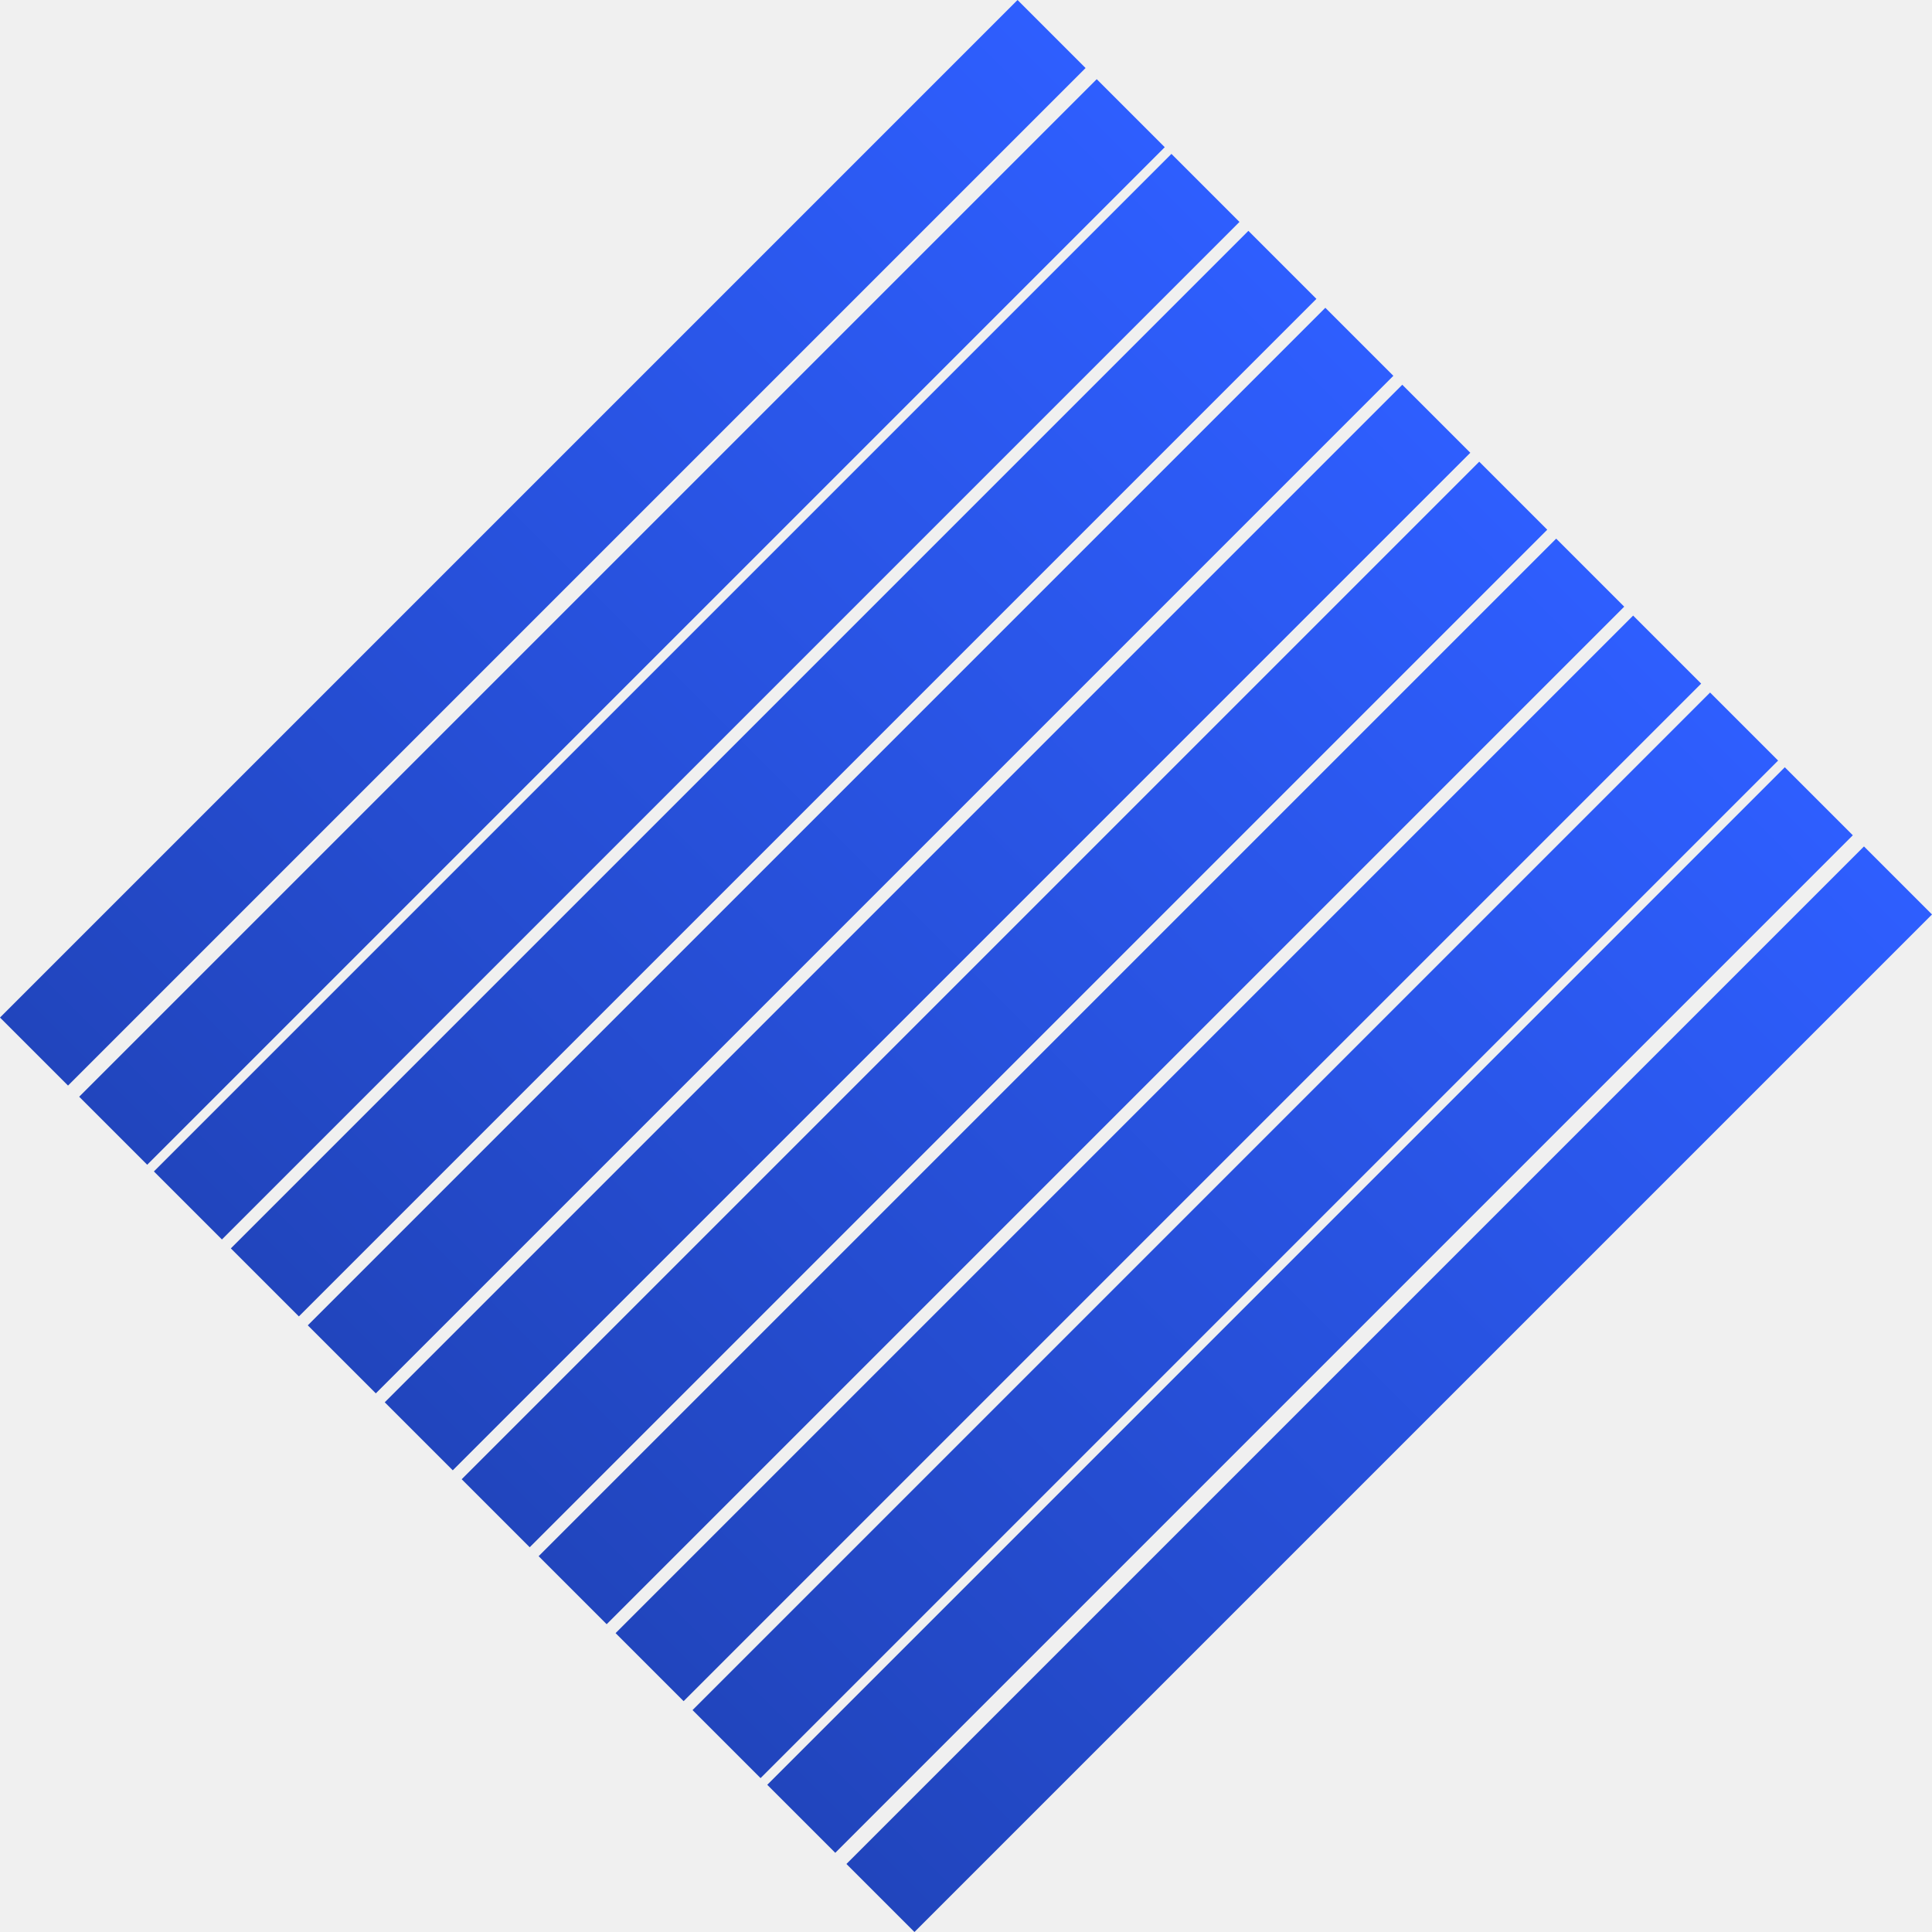
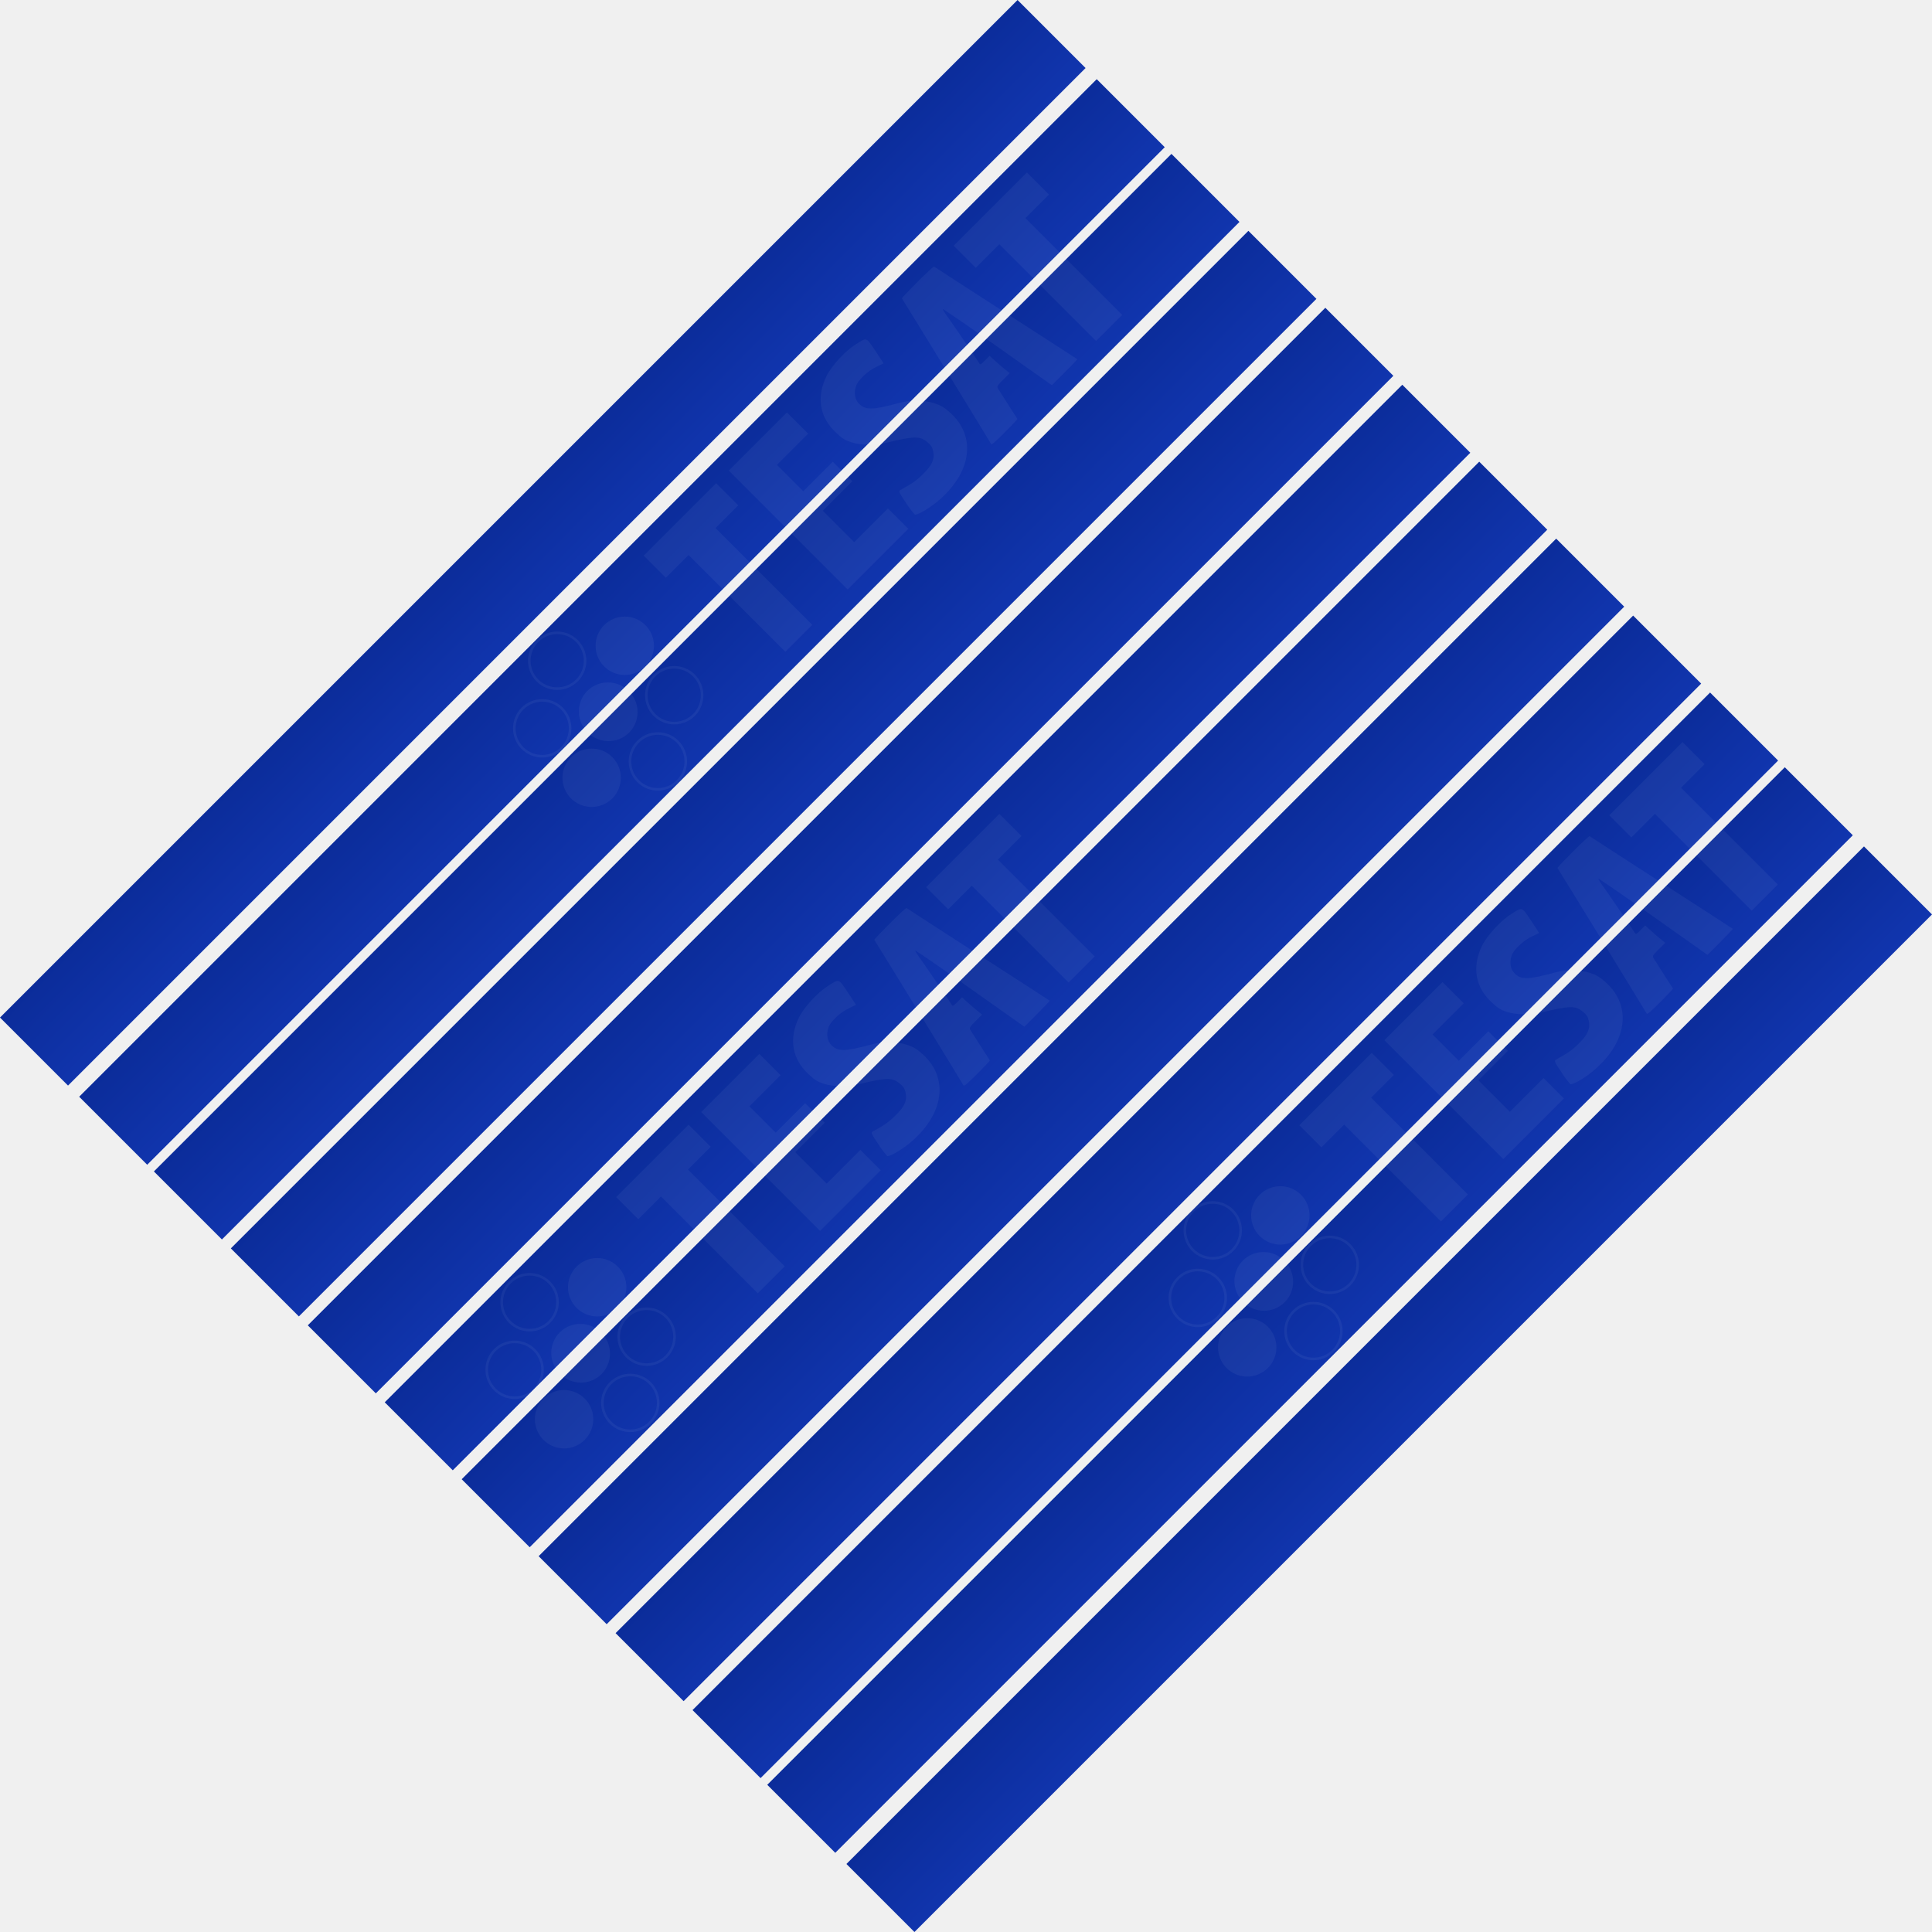
<svg xmlns="http://www.w3.org/2000/svg" width="3011.888" height="3011.888" viewBox="0 0 3011.888 3011.888">
  <defs>
-     <linearGradient id="a" x1="0.5" x2="0.5" y2="1" gradientUnits="objectBoundingBox">
-       <stop offset="0" stop-color="#2e5efe" />
-       <stop offset="1" stop-color="#2145bd" />
+     <linearGradient id="a" x1="5.304" y1="0.179" x2="-2.173" y2="0.679" gradientUnits="objectBoundingBox">
+       <stop offset="0" stop-color="#2759ff" />
+       <stop offset="1" stop-color="#001a71" />
    </linearGradient>
  </defs>
-   <g transform="translate(1586.379 -0.087) rotate(45)">
-     <rect width="149.978" height="2243.355" transform="translate(0 0.123)" fill="url(#a)" />
-     <rect width="149.978" height="2243.355" transform="translate(174.565 0.123)" fill="url(#a)" />
-     <rect width="149.978" height="2243.355" transform="translate(339.294 0.123)" fill="url(#a)" />
-     <rect width="149.978" height="2243.355" transform="translate(508.942 0.123)" fill="url(#a)" />
-     <rect width="149.978" height="2243.355" transform="translate(678.589 0.123)" fill="url(#a)" />
-     <rect width="149.978" height="2243.355" transform="translate(848.236 0.123)" fill="url(#a)" />
-     <rect width="149.978" height="2243.355" transform="translate(1017.883 0.123)" fill="url(#a)" />
-     <rect width="149.978" height="2243.355" transform="translate(1187.53 0.123)" fill="url(#a)" />
-     <rect width="149.978" height="2243.355" transform="translate(1357.178 0.123)" fill="url(#a)" />
-     <rect width="149.978" height="2243.355" transform="translate(1526.825 0.123)" fill="url(#a)" />
-     <rect width="149.978" height="2243.355" transform="translate(1691.555 0.123)" fill="url(#a)" />
-     <rect width="149.978" height="2243.355" transform="translate(1866.119 0.123)" fill="url(#a)" />
+   <g transform="translate(-3838.056 -1779.056)">
+     <g transform="translate(5424.435 1778.969) rotate(45)">
+       <rect width="149.978" height="2243.355" transform="translate(0 0.123)" fill="url(#a)" />
+       <rect width="149.978" height="2243.355" transform="translate(174.565 0.123)" fill="url(#a)" />
+       <rect width="149.978" height="2243.355" transform="translate(339.294 0.123)" fill="url(#a)" />
+       <rect width="149.978" height="2243.355" transform="translate(508.942 0.123)" fill="url(#a)" />
+       <rect width="149.978" height="2243.355" transform="translate(678.589 0.123)" fill="url(#a)" />
+       <rect width="149.978" height="2243.355" transform="translate(848.236 0.123)" fill="url(#a)" />
+       <rect width="149.978" height="2243.355" transform="translate(1017.883 0.123)" fill="url(#a)" />
+       <rect width="149.978" height="2243.355" transform="translate(1187.53 0.123)" fill="url(#a)" />
+       <rect width="149.978" height="2243.355" transform="translate(1357.178 0.123)" fill="url(#a)" />
+       <rect width="149.978" height="2243.355" transform="translate(1526.825 0.123)" fill="url(#a)" />
+       <rect width="149.978" height="2243.355" transform="translate(1691.555 0.123)" fill="url(#a)" />
+       <rect width="149.978" height="2243.355" transform="translate(1866.119 0.123)" fill="url(#a)" />
+     </g>
+     <g transform="translate(4309.882 2863.511) rotate(-45)" opacity="0.05">
+       <path d="M410.27,459.6a152.453,152.453,0,0,1,3.342-23.209c3.888-19.472,4.466-20.809,7.99-19.685,20.961,6.015,28.221,7.321,42.894,7.321,19.685.182,28.95-3.372,35.816-13.852,3.524-5.255,4.283-8.445,3.737-16.1-1.306-15.554-7.26-21.356-46.995-45.689-14.855-8.992-30.439-25.274-37.122-38.58-4.648-9.174-5.772-13.852-6.136-26.976-1.489-35,16.89-61.029,51.794-73.211,16.526-5.62,48.088-7.108,67.044-2.795,20.6,4.678,19.685,2.795,14.673,29.011-2.613,12.546-4.648,22.662-4.83,22.662,0,0-5.195-1.883-11.149-3.919-14.1-5.255-36.393-5.8-44.747-1.124C476.737,258.5,471,267.127,471,275.906c0,14.612,7.777,22.115,46.418,44.2A100.025,100.025,0,0,1,554.9,359.05c4.83,9.934,5.954,14.976,6.683,27.523,2.977,55.987-43.623,90.253-112.885,83.509C431.99,468.411,411.576,462.974,410.27,459.6Z" transform="translate(464.089 15.584)" fill="#fff" />
+       <path d="M347.134,253.6H297.01V204.9h159.7v48.7H406.553V467.032H347.134Z" transform="translate(233.287 16.751)" fill="#fff" />
+       <path d="M358.74,204.9H486.874v46.813H418.159v58.052h65.009v43.076H418.159V422.1h74.274v44.929H358.74Z" transform="translate(359.081 16.751)" fill="#fff" />
+       <path d="M525.778,206.024c0-.729,15.979-1.124,35.3-1.124,19.472,0,35.269.577,35.269,1.519,0,.729,12.637,59.328,27.857,130.109,15.4,70.963,27.857,129.38,27.857,129.775s-12.819.729-28.434.729H595.4q-15.857-92.5-17.619-102.769c-9.66-56.746-18.2-102.435-18.774-101.675a80.062,80.062,0,0,0-3.342,15.341c-2.946,17.407-14.855,80.319-16.13,84.815-.942,2.825.365,3.19,9.265,3.19h10.389c.122,3.706.182,5.772.213,6.167,0,3.19.729,12.546,1.276,20.6.121.972.608,5.772,1.489,14.43h-14.46c-13.4,0-14.49.365-15.432,4.314-2.764,11.969-12.06,54.285-12.06,54.863,0,.365-13,.729-28.768.729-22.115,0-28.434-.547-27.857-2.248C464.687,461.807,525.778,207.33,525.778,206.024Z" transform="translate(572.68 16.751)" fill="#fff" />
+       <path d="M573.917,253.6H521.94V204.9H683.46v48.7H631.483V467.032H573.917Z" transform="translate(691.65 16.751)" fill="#fff" />
+       <g transform="translate(182.53 196.68)">
+         <ellipse cx="45.5" cy="46" rx="45.5" ry="46" transform="translate(91 111.947)" fill="#fff" />
+         <circle cx="45.5" cy="45.5" r="45.5" transform="translate(182 57.947)" fill="#fff" />
+         <g transform="translate(182 166.947)" fill="none" stroke="#fff" stroke-width="4">
+           <circle cx="45.5" cy="45.5" r="45.5" stroke="none" />
+           <circle cx="45.5" cy="45.5" r="43.5" fill="none" />
+         </g>
+         <g transform="translate(91 221.947)" fill="none" stroke="#fff" stroke-width="4">
+           <circle cx="45.5" cy="45.5" r="45.5" stroke="none" />
+           <circle cx="45.5" cy="45.5" r="43.5" fill="none" />
+         </g>
+         <g transform="translate(91 -0.053)" fill="none" stroke="#fff" stroke-width="4">
+           <circle cx="45.5" cy="45.5" r="45.5" stroke="none" />
+           <circle cx="45.5" cy="45.5" r="43.5" fill="none" />
+         </g>
+         <g transform="translate(0 57.947)" fill="none" stroke="#fff" stroke-width="4">
+           <circle cx="45.5" cy="45.5" r="45.5" stroke="none" />
+           <circle cx="45.5" cy="45.5" r="43.5" fill="none" />
+         </g>
+         <circle cx="45.5" cy="45.5" r="45.5" transform="translate(0 166.947)" fill="#fff" />
+       </g>
+     </g>
+     <g transform="translate(4266.882 3863.511) rotate(-45)" opacity="0.05">
+       <path d="M410.27,459.6a152.453,152.453,0,0,1,3.342-23.209c3.888-19.472,4.466-20.809,7.99-19.685,20.961,6.015,28.221,7.321,42.894,7.321,19.685.182,28.95-3.372,35.816-13.852,3.524-5.255,4.283-8.445,3.737-16.1-1.306-15.554-7.26-21.356-46.995-45.689-14.855-8.992-30.439-25.274-37.122-38.58-4.648-9.174-5.772-13.852-6.136-26.976-1.489-35,16.89-61.029,51.794-73.211,16.526-5.62,48.088-7.108,67.044-2.795,20.6,4.678,19.685,2.795,14.673,29.011-2.613,12.546-4.648,22.662-4.83,22.662,0,0-5.195-1.883-11.149-3.919-14.1-5.255-36.393-5.8-44.747-1.124C476.737,258.5,471,267.127,471,275.906c0,14.612,7.777,22.115,46.418,44.2A100.025,100.025,0,0,1,554.9,359.05c4.83,9.934,5.954,14.976,6.683,27.523,2.977,55.987-43.623,90.253-112.885,83.509C431.99,468.411,411.576,462.974,410.27,459.6Z" transform="translate(464.089 15.584)" fill="#fff" />
+       <path d="M347.134,253.6H297.01V204.9h159.7v48.7H406.553V467.032H347.134Z" transform="translate(233.287 16.751)" fill="#fff" />
+       <path d="M358.74,204.9H486.874v46.813H418.159v58.052h65.009v43.076H418.159V422.1h74.274v44.929H358.74Z" transform="translate(359.081 16.751)" fill="#fff" />
+       <path d="M525.778,206.024c0-.729,15.979-1.124,35.3-1.124,19.472,0,35.269.577,35.269,1.519,0,.729,12.637,59.328,27.857,130.109,15.4,70.963,27.857,129.38,27.857,129.775s-12.819.729-28.434.729H595.4q-15.857-92.5-17.619-102.769c-9.66-56.746-18.2-102.435-18.774-101.675a80.062,80.062,0,0,0-3.342,15.341c-2.946,17.407-14.855,80.319-16.13,84.815-.942,2.825.365,3.19,9.265,3.19h10.389c.122,3.706.182,5.772.213,6.167,0,3.19.729,12.546,1.276,20.6.121.972.608,5.772,1.489,14.43h-14.46c-13.4,0-14.49.365-15.432,4.314-2.764,11.969-12.06,54.285-12.06,54.863,0,.365-13,.729-28.768.729-22.115,0-28.434-.547-27.857-2.248C464.687,461.807,525.778,207.33,525.778,206.024Z" transform="translate(572.68 16.751)" fill="#fff" />
+       <path d="M573.917,253.6H521.94V204.9H683.46v48.7H631.483V467.032H573.917Z" transform="translate(691.65 16.751)" fill="#fff" />
+       <g transform="translate(182.53 196.68)">
+         <ellipse cx="45.5" cy="46" rx="45.5" ry="46" transform="translate(91 111.947)" fill="#fff" />
+         <circle cx="45.5" cy="45.5" r="45.5" transform="translate(182 57.947)" fill="#fff" />
+         <g transform="translate(182 166.947)" fill="none" stroke="#fff" stroke-width="4">
+           <circle cx="45.5" cy="45.5" r="45.5" stroke="none" />
+           <circle cx="45.5" cy="45.5" r="43.5" fill="none" />
+         </g>
+         <g transform="translate(91 221.947)" fill="none" stroke="#fff" stroke-width="4">
+           <circle cx="45.5" cy="45.5" r="45.5" stroke="none" />
+           <circle cx="45.5" cy="45.5" r="43.5" fill="none" />
+         </g>
+         <g transform="translate(91 -0.053)" fill="none" stroke="#fff" stroke-width="4">
+           <circle cx="45.5" cy="45.5" r="45.5" stroke="none" />
+           <circle cx="45.5" cy="45.5" r="43.5" fill="none" />
+         </g>
+         <g transform="translate(0 57.947)" fill="none" stroke="#fff" stroke-width="4">
+           <circle cx="45.5" cy="45.5" r="45.5" stroke="none" />
+           <circle cx="45.5" cy="45.5" r="43.5" fill="none" />
+         </g>
+         <circle cx="45.5" cy="45.5" r="45.5" transform="translate(0 166.947)" fill="#fff" />
+       </g>
+     </g>
+     <g transform="translate(5331.882 3751.511) rotate(-45)" opacity="0.05">
+       <path d="M410.27,459.6a152.453,152.453,0,0,1,3.342-23.209c3.888-19.472,4.466-20.809,7.99-19.685,20.961,6.015,28.221,7.321,42.894,7.321,19.685.182,28.95-3.372,35.816-13.852,3.524-5.255,4.283-8.445,3.737-16.1-1.306-15.554-7.26-21.356-46.995-45.689-14.855-8.992-30.439-25.274-37.122-38.58-4.648-9.174-5.772-13.852-6.136-26.976-1.489-35,16.89-61.029,51.794-73.211,16.526-5.62,48.088-7.108,67.044-2.795,20.6,4.678,19.685,2.795,14.673,29.011-2.613,12.546-4.648,22.662-4.83,22.662,0,0-5.195-1.883-11.149-3.919-14.1-5.255-36.393-5.8-44.747-1.124C476.737,258.5,471,267.127,471,275.906c0,14.612,7.777,22.115,46.418,44.2A100.025,100.025,0,0,1,554.9,359.05c4.83,9.934,5.954,14.976,6.683,27.523,2.977,55.987-43.623,90.253-112.885,83.509C431.99,468.411,411.576,462.974,410.27,459.6Z" transform="translate(464.089 15.584)" fill="#fff" />
+       <path d="M347.134,253.6H297.01V204.9h159.7v48.7H406.553V467.032H347.134Z" transform="translate(233.287 16.751)" fill="#fff" />
+       <path d="M358.74,204.9H486.874v46.813H418.159v58.052h65.009v43.076H418.159V422.1h74.274v44.929H358.74Z" transform="translate(359.081 16.751)" fill="#fff" />
+       <path d="M525.778,206.024c0-.729,15.979-1.124,35.3-1.124,19.472,0,35.269.577,35.269,1.519,0,.729,12.637,59.328,27.857,130.109,15.4,70.963,27.857,129.38,27.857,129.775s-12.819.729-28.434.729H595.4q-15.857-92.5-17.619-102.769c-9.66-56.746-18.2-102.435-18.774-101.675a80.062,80.062,0,0,0-3.342,15.341c-2.946,17.407-14.855,80.319-16.13,84.815-.942,2.825.365,3.19,9.265,3.19h10.389c.122,3.706.182,5.772.213,6.167,0,3.19.729,12.546,1.276,20.6.121.972.608,5.772,1.489,14.43h-14.46c-13.4,0-14.49.365-15.432,4.314-2.764,11.969-12.06,54.285-12.06,54.863,0,.365-13,.729-28.768.729-22.115,0-28.434-.547-27.857-2.248C464.687,461.807,525.778,207.33,525.778,206.024Z" transform="translate(572.68 16.751)" fill="#fff" />
+       <path d="M573.917,253.6H521.94V204.9H683.46v48.7H631.483V467.032H573.917Z" transform="translate(691.65 16.751)" fill="#fff" />
+       <g transform="translate(182.53 196.68)">
+         <ellipse cx="45.5" cy="46" rx="45.5" ry="46" transform="translate(91 111.947)" fill="#fff" />
+         <circle cx="45.5" cy="45.5" r="45.5" transform="translate(182 57.947)" fill="#fff" />
+         <g transform="translate(182 166.947)" fill="none" stroke="#fff" stroke-width="4">
+           <circle cx="45.5" cy="45.5" r="45.5" stroke="none" />
+           <circle cx="45.5" cy="45.5" r="43.5" fill="none" />
+         </g>
+         <g transform="translate(91 221.947)" fill="none" stroke="#fff" stroke-width="4">
+           <circle cx="45.5" cy="45.5" r="45.5" stroke="none" />
+           <circle cx="45.5" cy="45.5" r="43.5" fill="none" />
+         </g>
+         <g transform="translate(91 -0.053)" fill="none" stroke="#fff" stroke-width="4">
+           <circle cx="45.5" cy="45.5" r="45.5" stroke="none" />
+           <circle cx="45.5" cy="45.5" r="43.5" fill="none" />
+         </g>
+         <g transform="translate(0 57.947)" fill="none" stroke="#fff" stroke-width="4">
+           <circle cx="45.5" cy="45.5" r="45.5" stroke="none" />
+           <circle cx="45.5" cy="45.5" r="43.5" fill="none" />
+         </g>
+         <circle cx="45.5" cy="45.5" r="45.5" transform="translate(0 166.947)" fill="#fff" />
+       </g>
+     </g>
  </g>
</svg>
